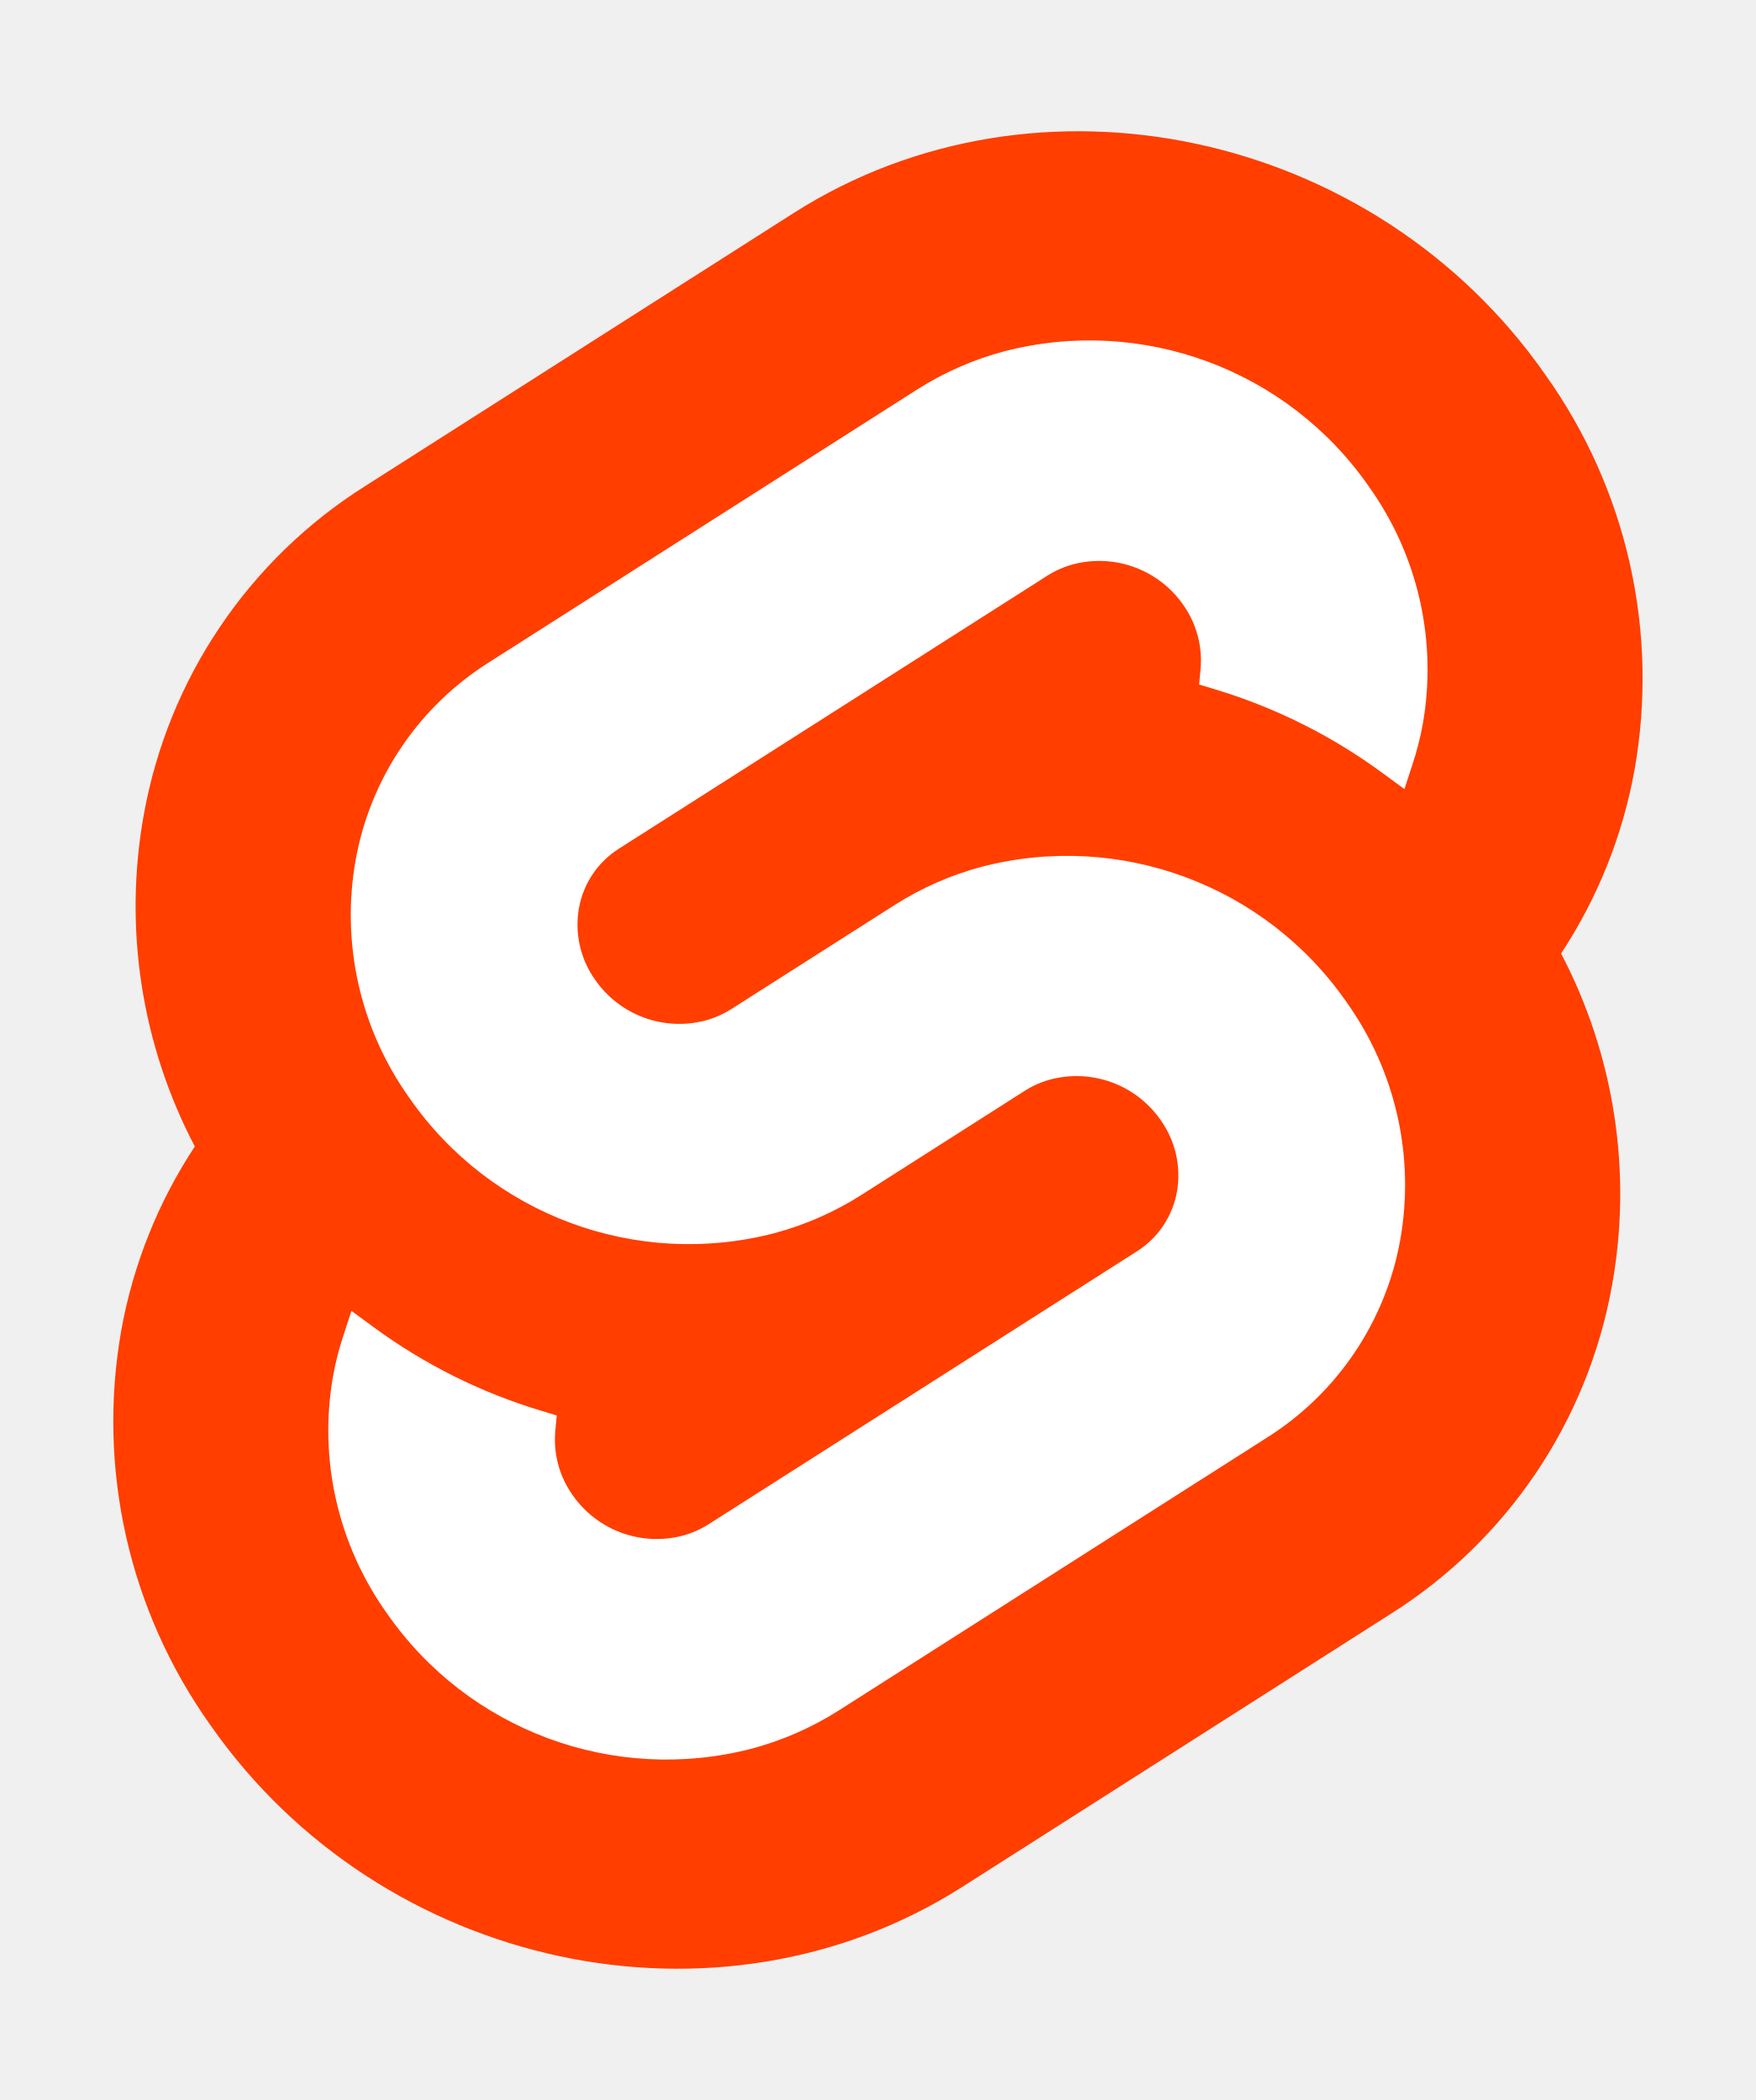
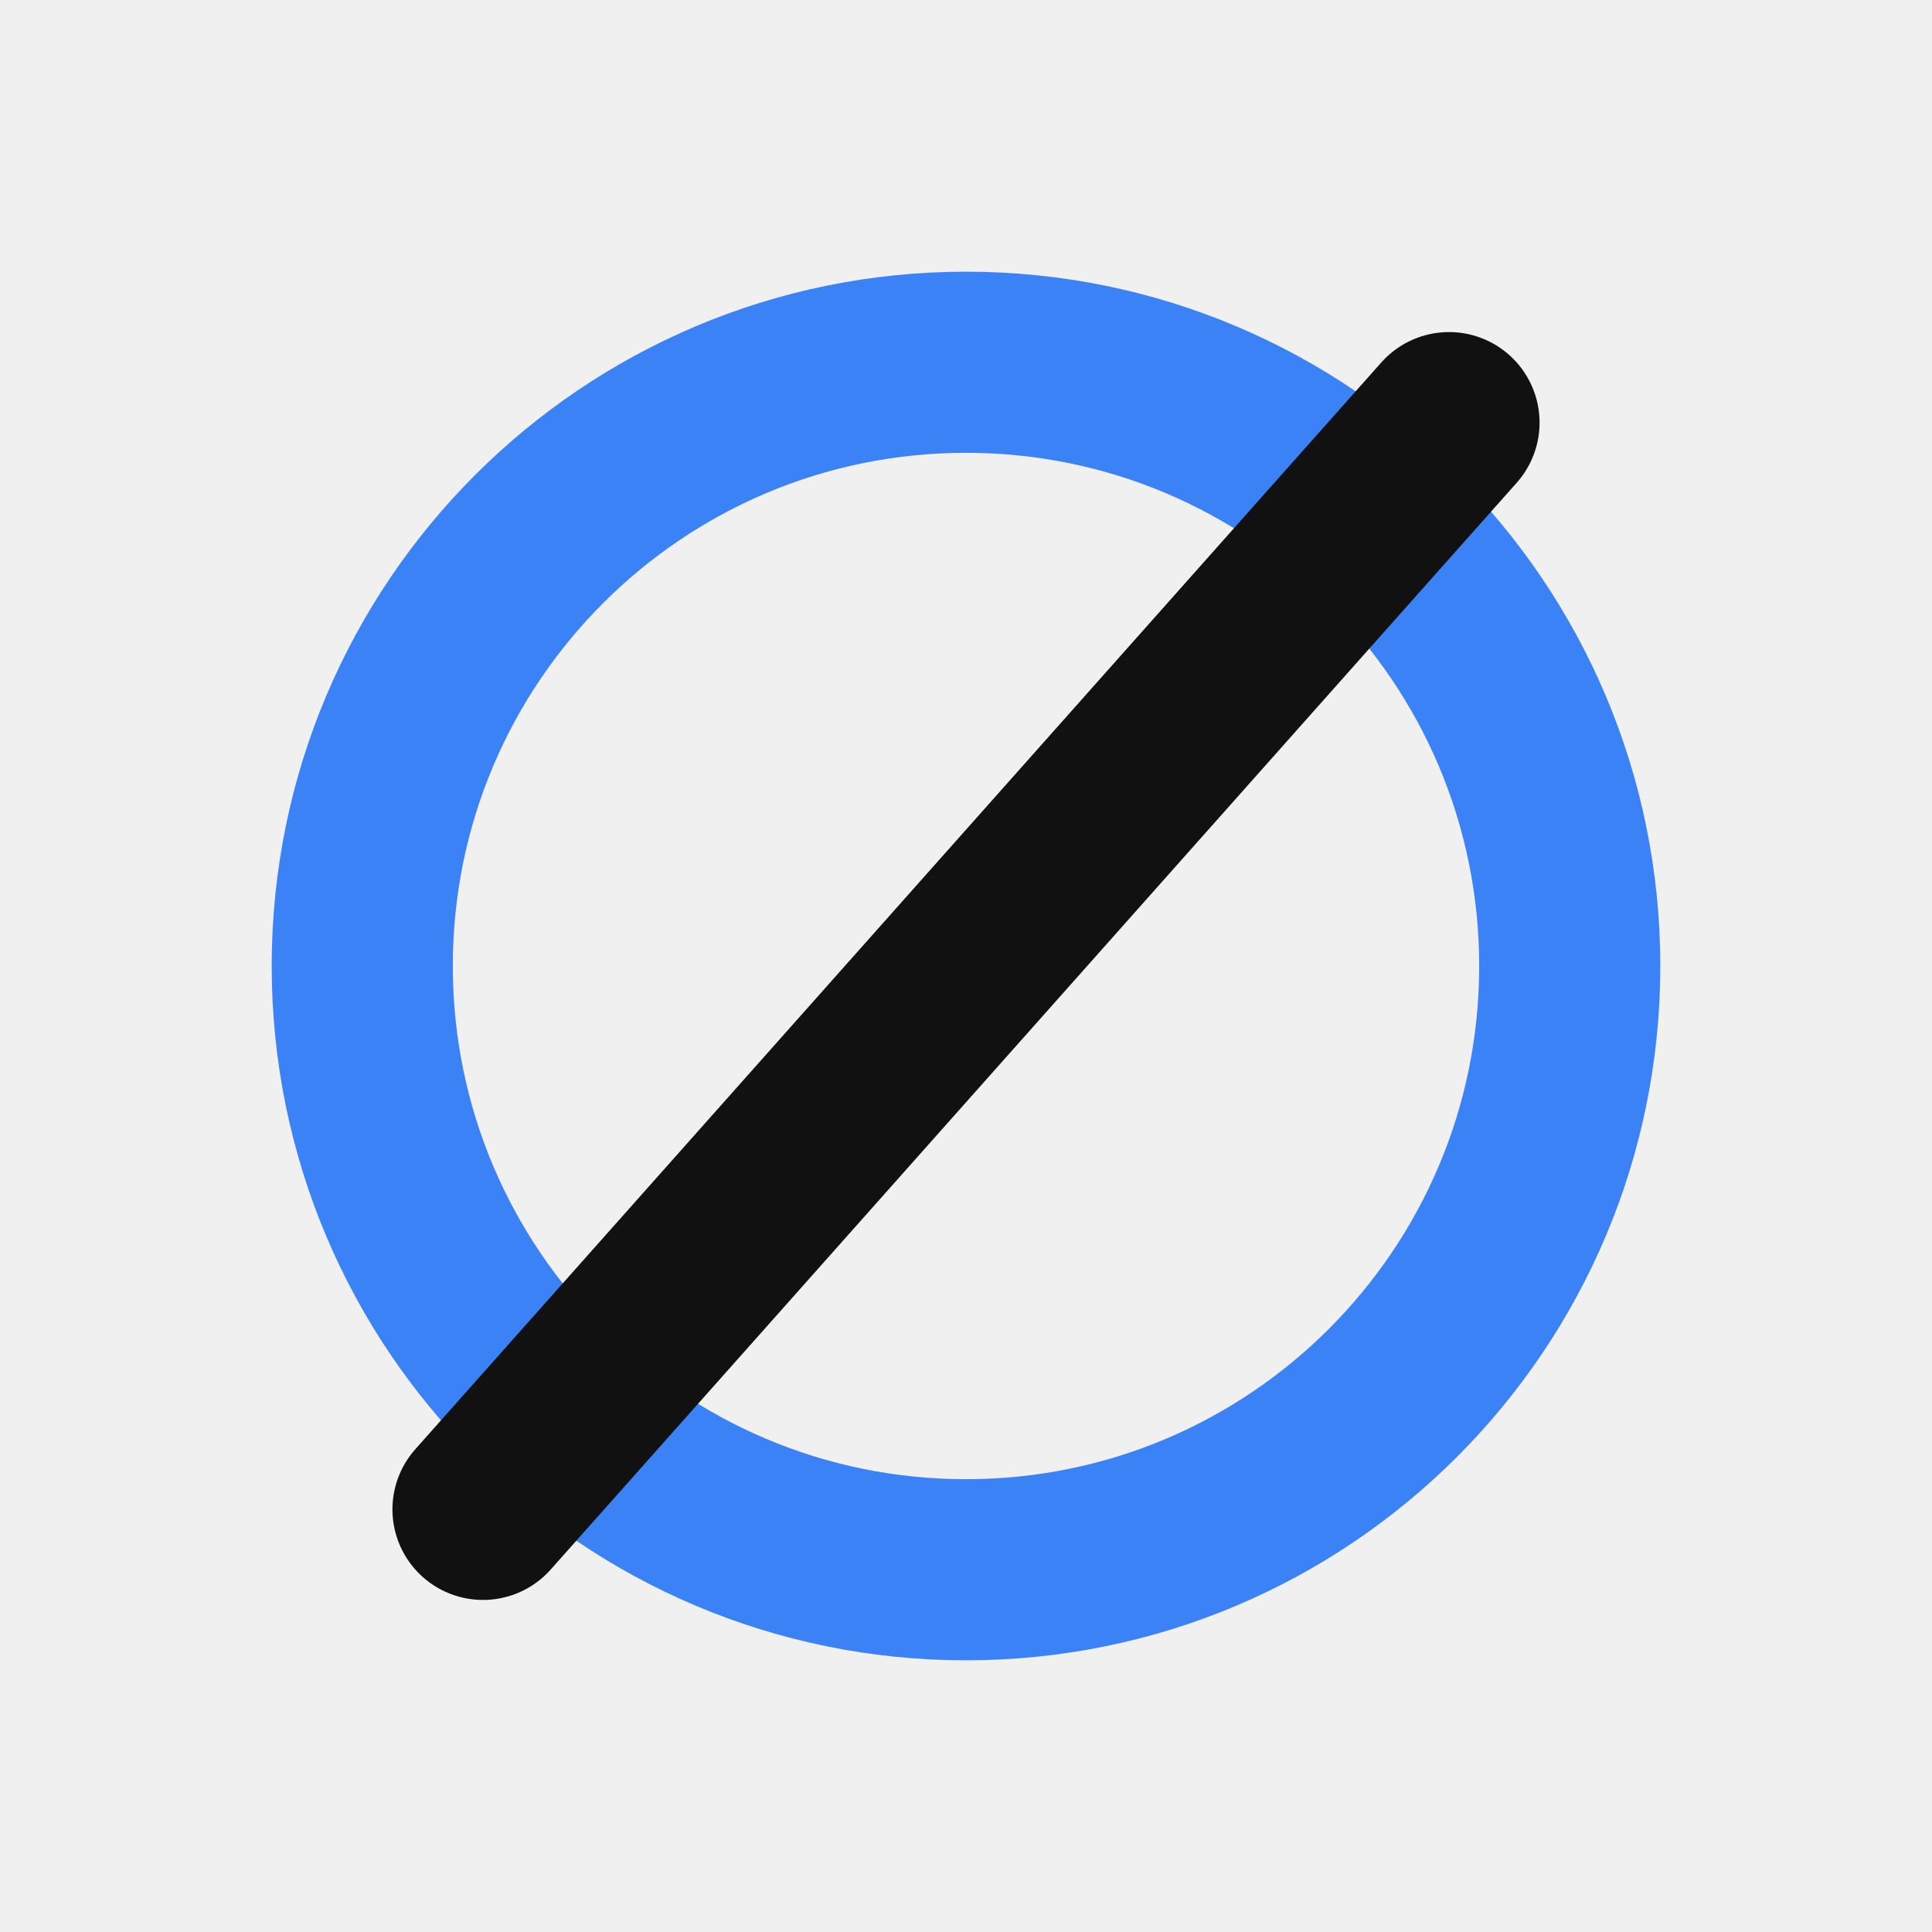
- <svg xmlns="http://www.w3.org/2000/svg" width="107" height="128" viewBox="0 0 107 128">
-   <path d="M94.157 22.819c-10.4-14.885-30.94-19.297-45.792-9.835L22.282 29.608A29.92 29.92 0 0 0 8.764 49.65a31.5 31.5 0 0 0 3.108 20.231 30 30 0 0 0-4.477 11.183 31.9 31.9 0 0 0 5.448 24.116c10.402 14.887 30.942 19.297 45.791 9.835l26.083-16.624A29.92 29.92 0 0 0 98.235 78.35a31.53 31.53 0 0 0-3.105-20.232 30 30 0 0 0 4.474-11.182 31.88 31.88 0 0 0-5.447-24.116" style="fill:#ff3e00" />
-   <path d="M45.817 106.582a20.72 20.72 0 0 1-22.237-8.243 19.17 19.17 0 0 1-3.277-14.503 18 18 0 0 1 .624-2.435l.49-1.498 1.337.981a33.6 33.6 0 0 0 10.203 5.098l.97.294-.09.968a5.85 5.85 0 0 0 1.052 3.878 6.24 6.24 0 0 0 6.695 2.485 5.8 5.8 0 0 0 1.603-.704L69.27 76.28a5.43 5.43 0 0 0 2.45-3.631 5.8 5.8 0 0 0-.987-4.371 6.24 6.24 0 0 0-6.698-2.487 5.7 5.7 0 0 0-1.6.704l-9.953 6.345a19 19 0 0 1-5.296 2.326 20.72 20.72 0 0 1-22.237-8.243 19.17 19.17 0 0 1-3.277-14.502 17.99 17.99 0 0 1 8.13-12.052l26.081-16.623a19 19 0 0 1 5.3-2.329 20.72 20.72 0 0 1 22.237 8.243 19.17 19.17 0 0 1 3.277 14.503 18 18 0 0 1-.624 2.435l-.49 1.498-1.337-.98a33.6 33.6 0 0 0-10.203-5.1l-.97-.294.09-.968a5.86 5.86 0 0 0-1.052-3.878 6.24 6.24 0 0 0-6.696-2.485 5.8 5.8 0 0 0-1.602.704L37.73 51.72a5.42 5.42 0 0 0-2.449 3.63 5.79 5.79 0 0 0 .986 4.372 6.24 6.24 0 0 0 6.698 2.486 5.8 5.8 0 0 0 1.602-.704l9.952-6.342a19 19 0 0 1 5.295-2.328 20.72 20.72 0 0 1 22.237 8.242 19.17 19.17 0 0 1 3.277 14.503 18 18 0 0 1-8.13 12.053l-26.081 16.622a19 19 0 0 1-5.3 2.328" style="fill:#fff" />
+ <svg xmlns="http://www.w3.org/2000/svg" width="64" height="64" viewBox="0 0 64 64">
+   <circle cx="32" cy="32" r="20" fill="none" stroke="#3b82f6" stroke-width="6" />
+   <line x1="16" y1="50" x2="48" y2="14" stroke="#111111" stroke-width="6" stroke-linecap="round" />
</svg>
